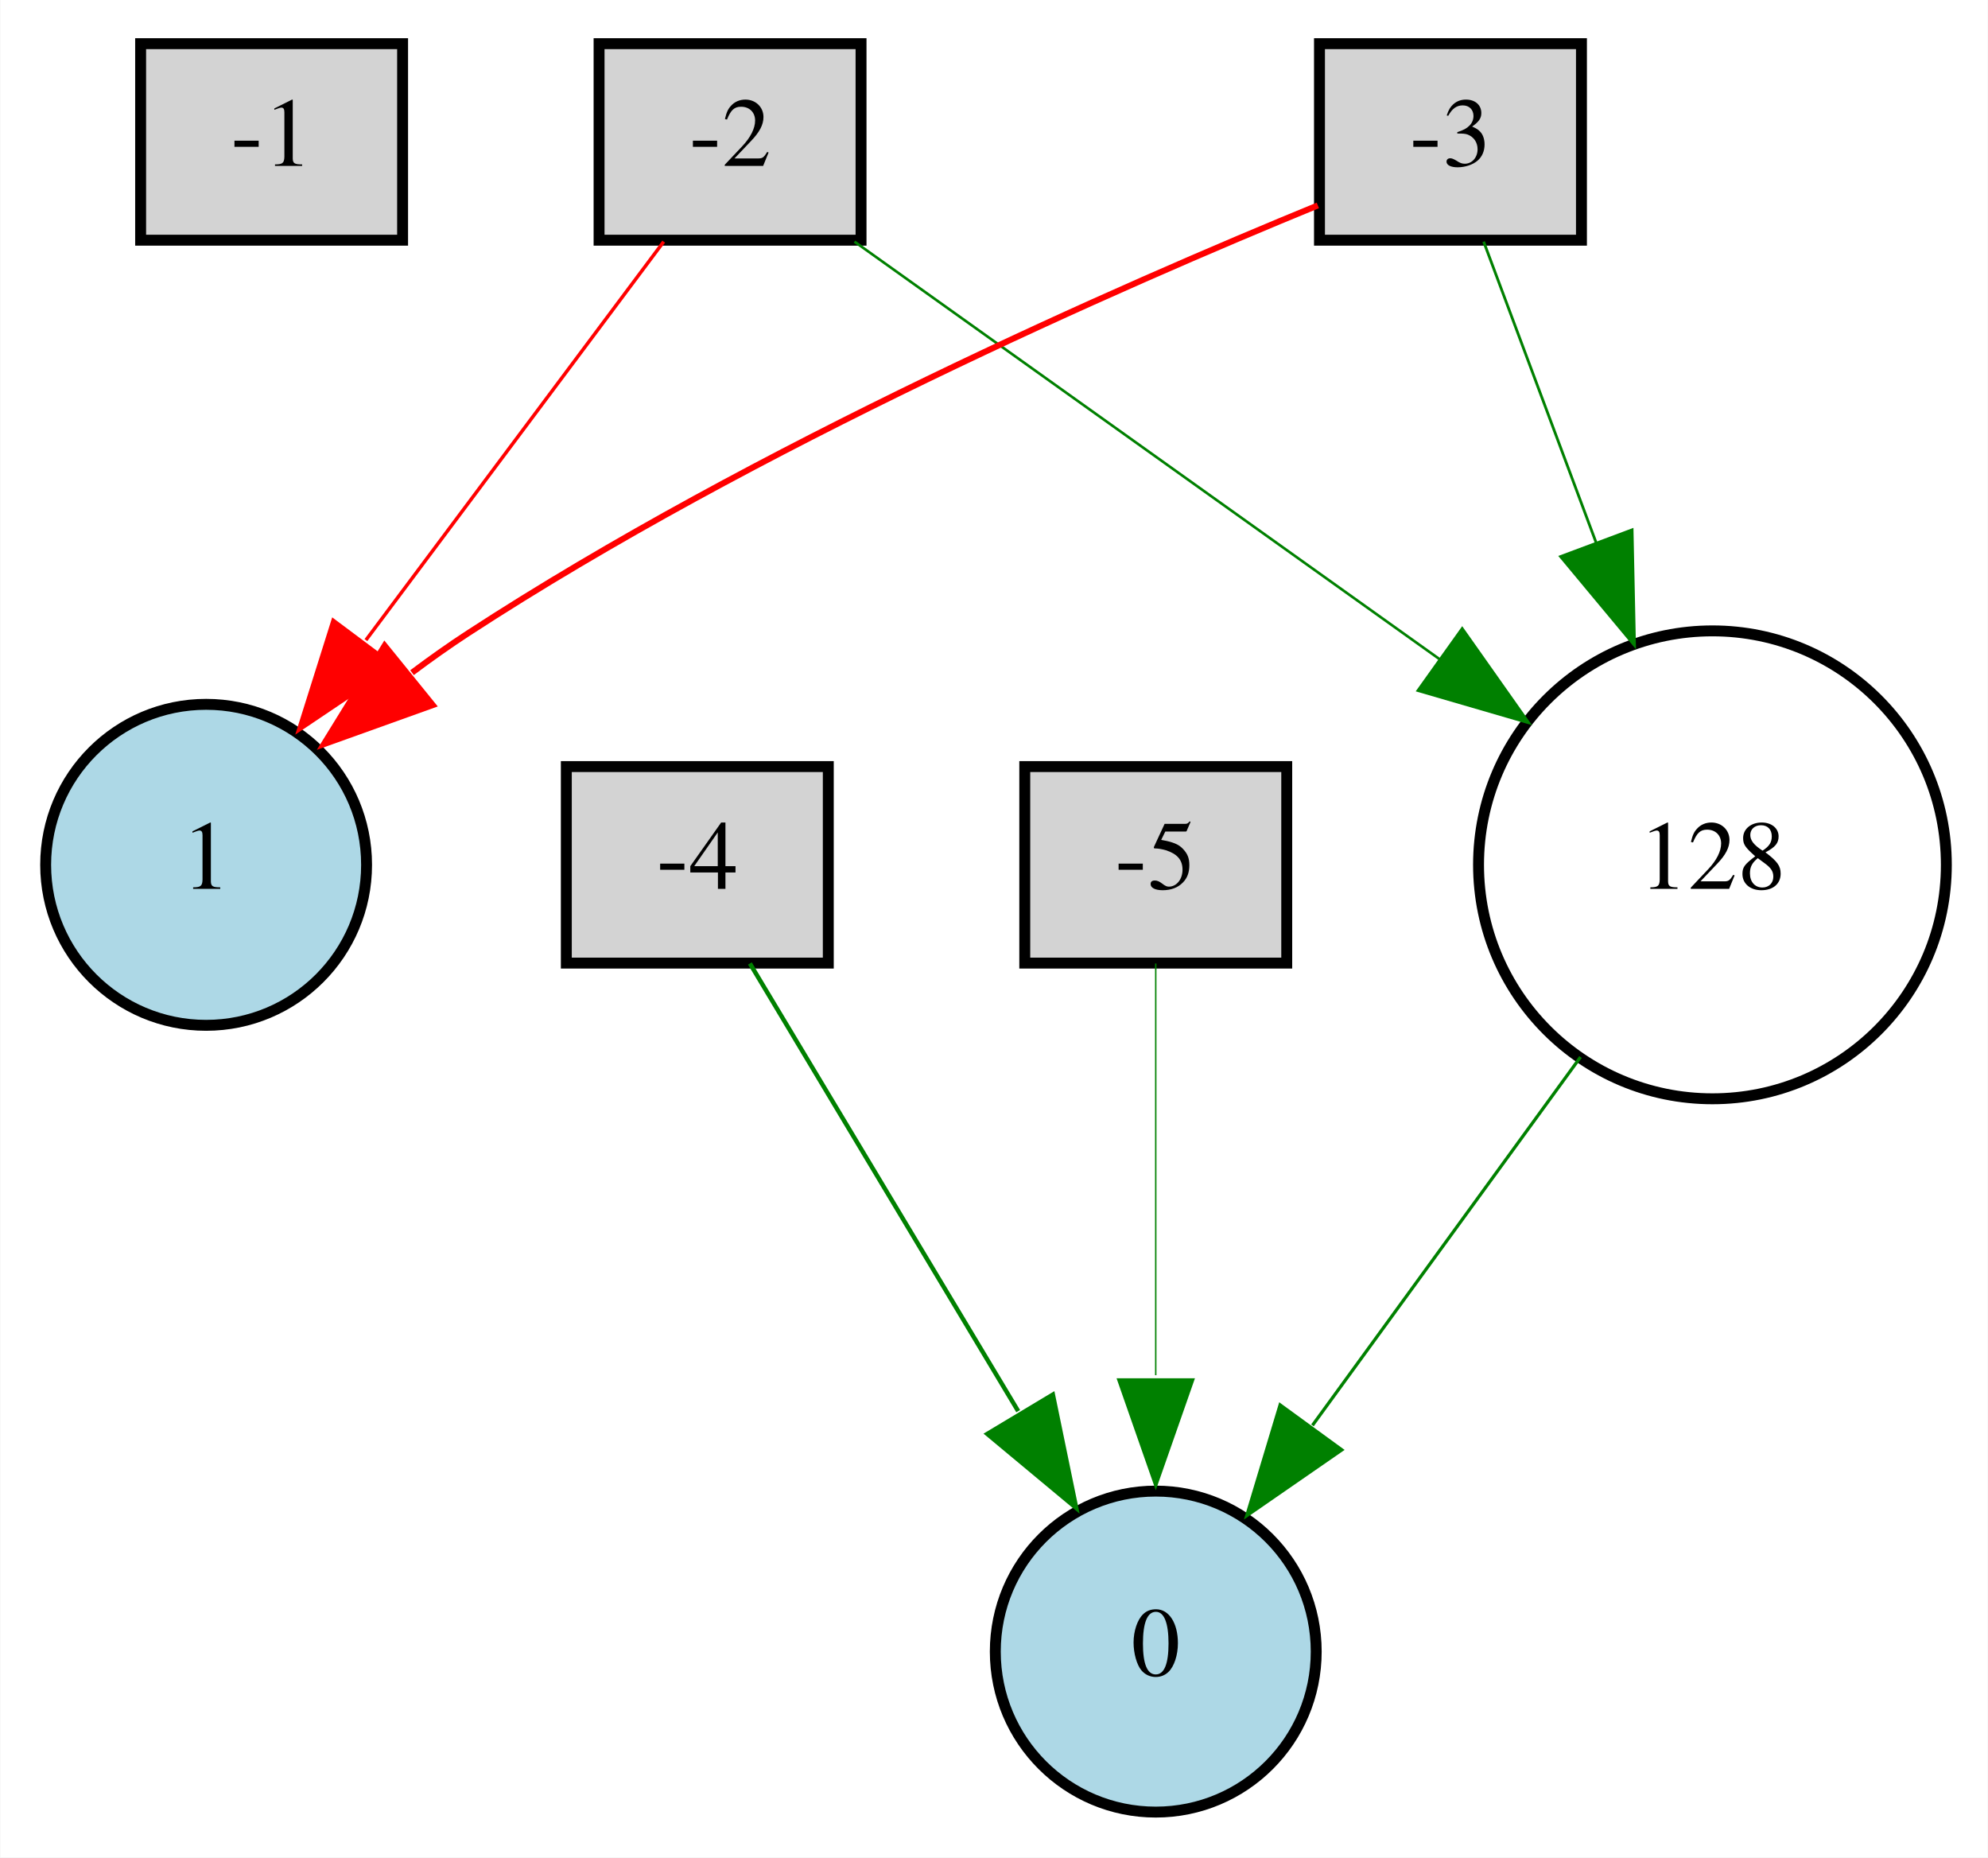
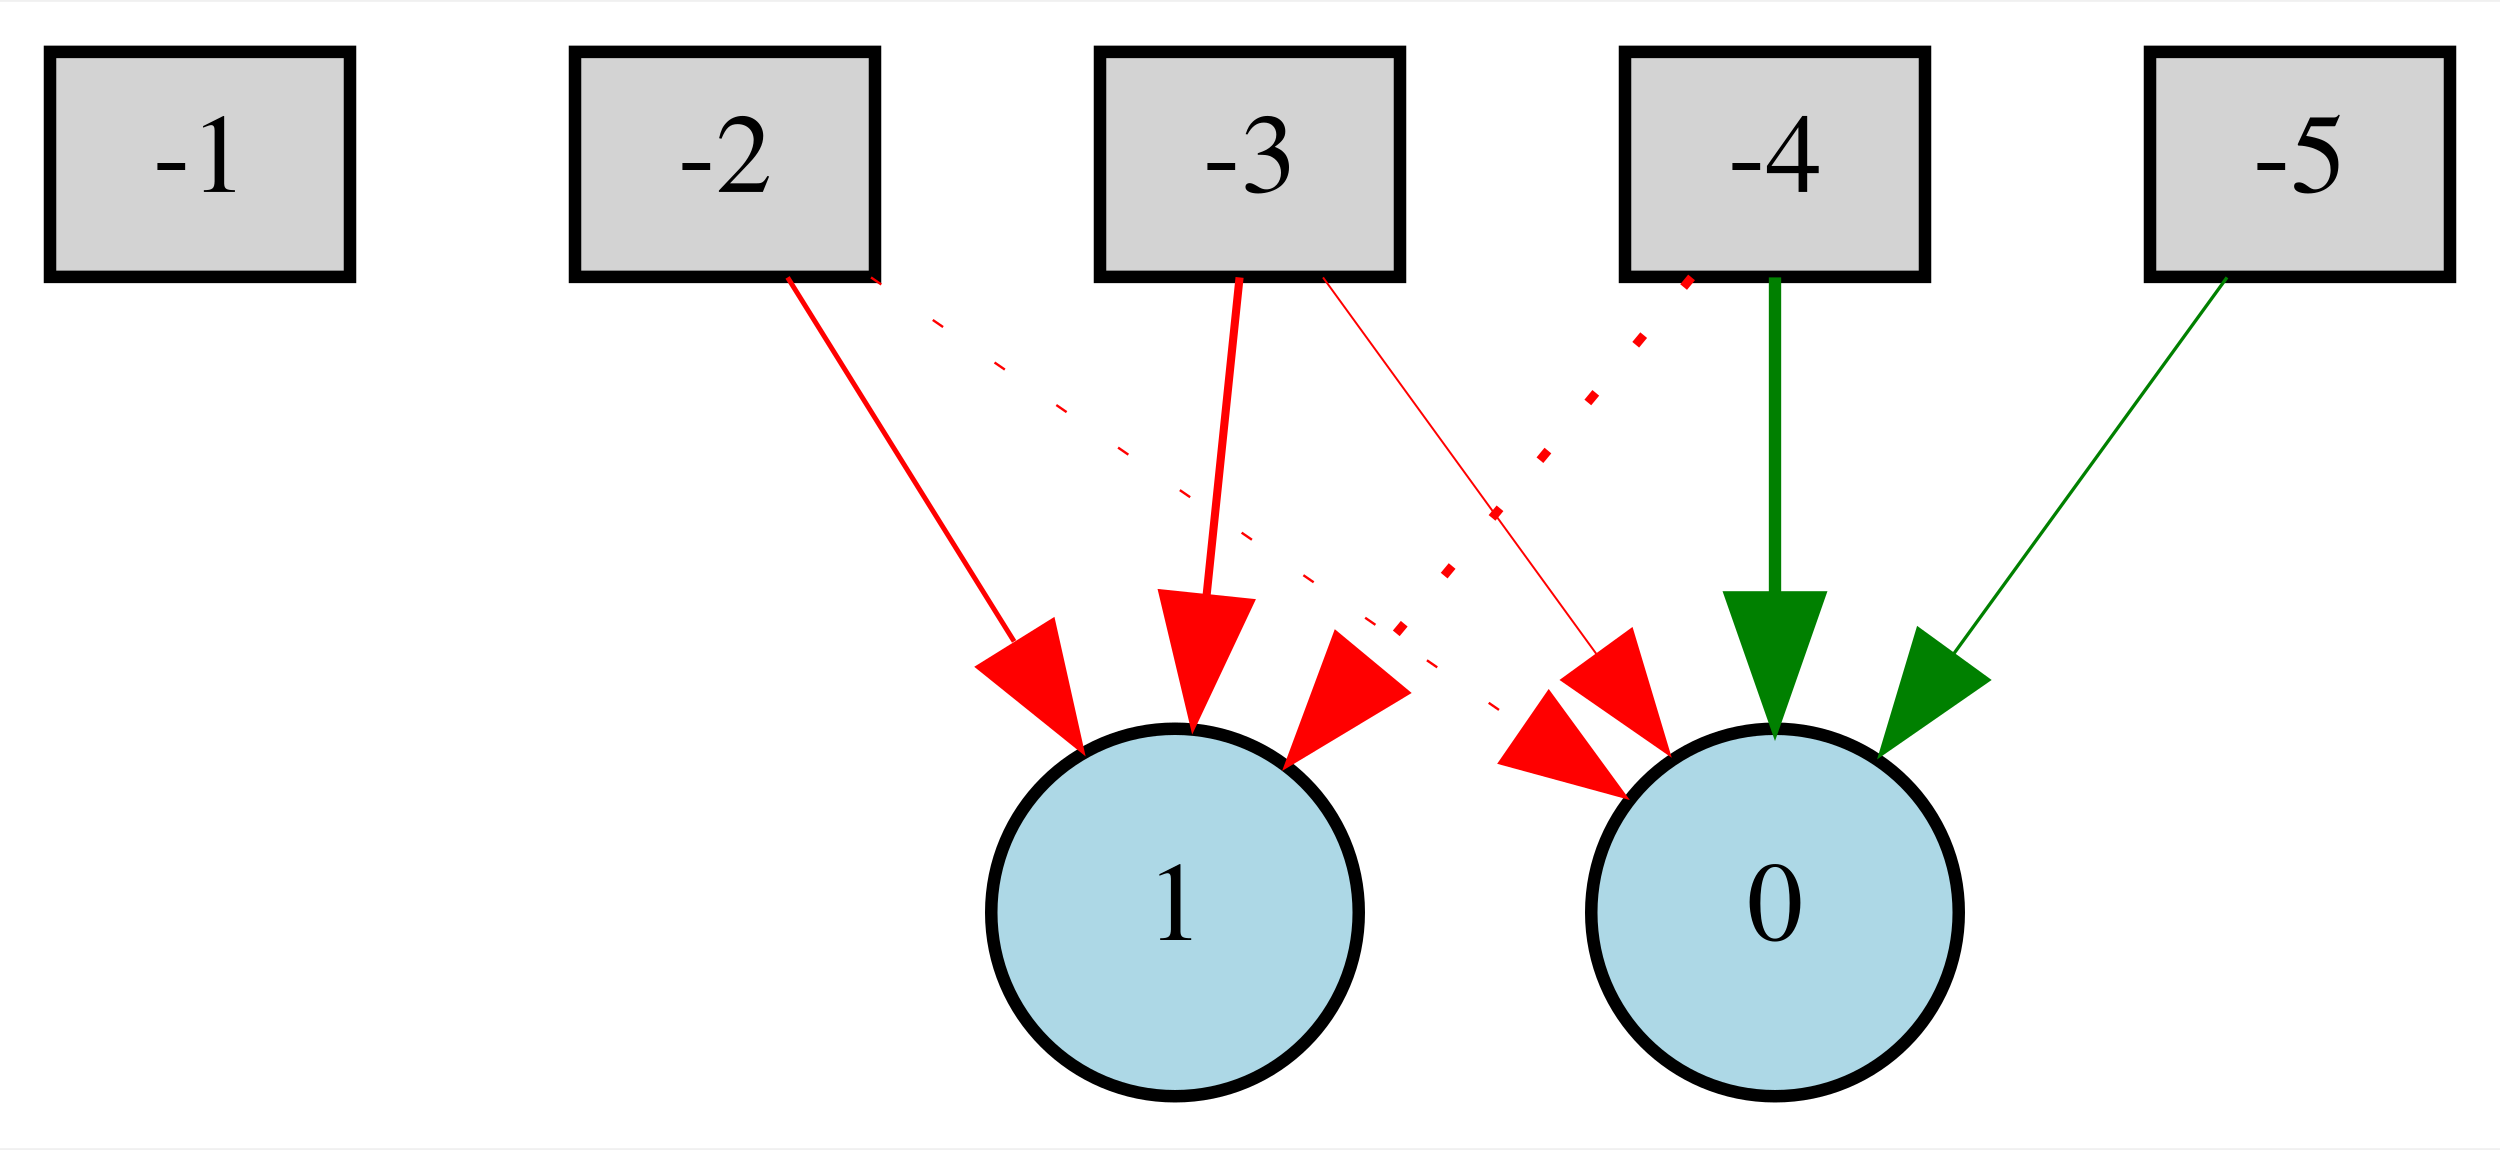
- <svg xmlns="http://www.w3.org/2000/svg" width="182pt" height="170pt" viewBox="0.00 0.00 182.06 170.12">
-   <g id="graph0" class="graph" transform="scale(1 1) rotate(0) translate(4 166.125)">
-     <polygon fill="white" stroke="none" points="-4,4 -4,-166.125 178.062,-166.125 178.062,4 -4,4" />
+ <svg xmlns="http://www.w3.org/2000/svg" width="200pt" height="92pt" viewBox="0.00 0.00 200.00 91.70">
+   <g id="graph0" class="graph" transform="scale(1 1) rotate(0) translate(4 87.6985)">
+     <polygon fill="white" stroke="none" points="-4,4 -4,-87.698 196,-87.698 196,4 -4,4" />
    <g id="node1" class="node">
-       <polygon fill="lightgray" stroke="black" points="32.849,-162.125 8.849,-162.125 8.849,-144.125 32.849,-144.125 32.849,-162.125" />
-       <text text-anchor="middle" x="20.849" y="-150.925" font-family="Times,serif" font-size="9.00">-1</text>
+       <polygon fill="lightgray" stroke="black" points="24,-83.698 0,-83.698 0,-65.698 24,-65.698 24,-83.698" />
+       <text text-anchor="middle" x="12" y="-72.499" font-family="Times,serif" font-size="9.00">-1</text>
    </g>
    <g id="node2" class="node">
-       <polygon fill="lightgray" stroke="black" points="74.849,-162.125 50.849,-162.125 50.849,-144.125 74.849,-144.125 74.849,-162.125" />
-       <text text-anchor="middle" x="62.849" y="-150.925" font-family="Times,serif" font-size="9.00">-2</text>
+       <polygon fill="lightgray" stroke="black" points="66,-83.698 42,-83.698 42,-65.698 66,-65.698 66,-83.698" />
+       <text text-anchor="middle" x="54" y="-72.499" font-family="Times,serif" font-size="9.00">-2</text>
+     </g>
+     <g id="node6" class="node">
+       <ellipse fill="lightblue" stroke="black" cx="138" cy="-14.849" rx="14.7" ry="14.7" />
+       <text text-anchor="middle" x="138" y="-12.649" font-family="Times,serif" font-size="9.00">0</text>
+     </g>
+     <g id="edge1" class="edge">
+       <path fill="none" stroke="red" stroke-width="0.192" stroke-dasharray="1,5" d="M65.68,-65.655C79.145,-56.382 101.512,-40.978 117.812,-29.752" />
+       <polygon fill="red" stroke="red" stroke-width="0.192" points="119.898,-32.566 126.149,-24.011 115.927,-26.8 119.898,-32.566" />
    </g>
    <g id="node7" class="node">
-       <ellipse fill="lightblue" stroke="black" cx="14.849" cy="-86.912" rx="14.7" ry="14.7" />
-       <text text-anchor="middle" x="14.849" y="-84.712" font-family="Times,serif" font-size="9.00">1</text>
+       <ellipse fill="lightblue" stroke="black" cx="90" cy="-14.849" rx="14.7" ry="14.7" />
+       <text text-anchor="middle" x="90" y="-12.649" font-family="Times,serif" font-size="9.00">1</text>
    </g>
-     <g id="edge1" class="edge">
-       <path fill="none" stroke="red" stroke-width="0.315" d="M56.77,-143.992C49.949,-134.868 38.642,-119.741 29.489,-107.496" />
-       <polygon fill="red" stroke="red" stroke-width="0.315" points="32.09,-105.13 23.299,-99.216 26.483,-109.321 32.09,-105.13" />
+     <g id="edge2" class="edge">
+       <path fill="none" stroke="red" stroke-width="0.396" d="M59.006,-65.655C63.68,-58.144 70.857,-46.61 77.129,-36.533" />
+       <polygon fill="red" stroke="red" stroke-width="0.396" points="80.223,-38.184 82.535,-27.844 74.28,-34.485 80.223,-38.184" />
    </g>
-     <g id="node8" class="node">
-       <ellipse fill="white" stroke="black" cx="152.849" cy="-86.912" rx="21.429" ry="21.429" />
-       <text text-anchor="middle" x="152.849" y="-84.712" font-family="Times,serif" font-size="9.00">128</text>
+     <g id="node3" class="node">
+       <polygon fill="lightgray" stroke="black" points="108,-83.698 84,-83.698 84,-65.698 108,-65.698 108,-83.698" />
+       <text text-anchor="middle" x="96" y="-72.499" font-family="Times,serif" font-size="9.00">-3</text>
    </g>
    <g id="edge7" class="edge">
-       <path fill="none" stroke="green" stroke-width="0.238" d="M74.248,-143.992C87.662,-134.422 110.331,-118.248 127.887,-105.722" />
-       <polygon fill="green" stroke="green" stroke-width="0.238" points="129.924,-108.568 136.031,-99.911 125.858,-102.87 129.924,-108.568" />
+       <path fill="none" stroke="red" stroke-width="0.157" d="M101.84,-65.655C107.475,-57.893 116.228,-45.837 123.711,-35.53" />
+       <polygon fill="red" stroke="red" stroke-width="0.157" points="126.559,-37.565 129.602,-27.417 120.894,-33.453 126.559,-37.565" />
    </g>
-     <g id="node3" class="node">
-       <polygon fill="lightgray" stroke="black" points="140.849,-162.125 116.849,-162.125 116.849,-144.125 140.849,-144.125 140.849,-162.125" />
-       <text text-anchor="middle" x="128.849" y="-150.925" font-family="Times,serif" font-size="9.00">-3</text>
+     <g id="edge3" class="edge">
+       <path fill="none" stroke="red" stroke-width="0.648" d="M95.166,-65.655C94.481,-59.05 93.473,-49.334 92.529,-40.234" />
+       <polygon fill="red" stroke="red" stroke-width="0.648" points="95.987,-39.642 91.474,-30.056 89.024,-40.364 95.987,-39.642" />
    </g>
-     <g id="edge2" class="edge">
-       <path fill="none" stroke="red" stroke-width="0.553" d="M116.698,-147.311C98.919,-140.023 65.081,-125.212 38.849,-108.125 37.138,-107.01 35.412,-105.788 33.714,-104.514" />
-       <polygon fill="red" stroke="red" stroke-width="0.553" points="35.612,-101.547 25.639,-97.969 31.204,-106.985 35.612,-101.547" />
+     <g id="node4" class="node">
+       <polygon fill="lightgray" stroke="black" points="150,-83.698 126,-83.698 126,-65.698 150,-65.698 150,-83.698" />
+       <text text-anchor="middle" x="138" y="-72.499" font-family="Times,serif" font-size="9.00">-4</text>
+     </g>
+     <g id="edge4" class="edge">
+       <path fill="none" stroke="green" stroke-width="0.988" d="M138,-65.655C138,-59.05 138,-49.334 138,-40.234" />
+       <polygon fill="green" stroke="green" stroke-width="0.988" points="141.5,-40.056 138,-30.056 134.5,-40.056 141.5,-40.056" />
    </g>
    <g id="edge5" class="edge">
-       <path fill="none" stroke="green" stroke-width="0.251" d="M131.889,-143.992C134.508,-136.985 138.45,-126.438 142.211,-116.374" />
-       <polygon fill="green" stroke="green" stroke-width="0.251" points="145.49,-117.598 145.713,-107.005 138.933,-115.147 145.49,-117.598" />
-     </g>
-     <g id="node4" class="node">
-       <polygon fill="lightgray" stroke="black" points="71.849,-95.912 47.849,-95.912 47.849,-77.912 71.849,-77.912 71.849,-95.912" />
-       <text text-anchor="middle" x="59.849" y="-84.712" font-family="Times,serif" font-size="9.00">-4</text>
-     </g>
-     <g id="node6" class="node">
-       <ellipse fill="lightblue" stroke="black" cx="101.849" cy="-14.849" rx="14.7" ry="14.7" />
-       <text text-anchor="middle" x="101.849" y="-12.649" font-family="Times,serif" font-size="9.00">0</text>
-     </g>
-     <g id="edge3" class="edge">
-       <path fill="none" stroke="green" stroke-width="0.405" d="M64.667,-77.875C70.62,-67.945 80.973,-50.674 89.245,-36.874" />
-       <polygon fill="green" stroke="green" stroke-width="0.405" points="92.421,-38.385 94.56,-28.008 86.417,-34.786 92.421,-38.385" />
+       <path fill="none" stroke="red" stroke-width="0.705" stroke-dasharray="1,5" d="M131.326,-65.655C124.74,-57.718 114.428,-45.289 105.752,-34.833" />
+       <polygon fill="red" stroke="red" stroke-width="0.705" points="108.327,-32.456 99.248,-26.995 102.94,-36.925 108.327,-32.456" />
    </g>
    <g id="node5" class="node">
-       <polygon fill="lightgray" stroke="black" points="113.849,-95.912 89.849,-95.912 89.849,-77.912 113.849,-77.912 113.849,-95.912" />
-       <text text-anchor="middle" x="101.849" y="-84.712" font-family="Times,serif" font-size="9.00">-5</text>
-     </g>
-     <g id="edge4" class="edge">
-       <path fill="none" stroke="green" stroke-width="0.13" d="M101.849,-77.875C101.849,-68.72 101.849,-53.326 101.849,-40.164" />
-       <polygon fill="green" stroke="green" stroke-width="0.13" points="105.349,-39.82 101.849,-29.82 98.349,-39.82 105.349,-39.82" />
+       <polygon fill="lightgray" stroke="black" points="192,-83.698 168,-83.698 168,-65.698 192,-65.698 192,-83.698" />
+       <text text-anchor="middle" x="180" y="-72.499" font-family="Times,serif" font-size="9.00">-5</text>
    </g>
    <g id="edge6" class="edge">
-       <path fill="none" stroke="green" stroke-width="0.293" d="M140.763,-69.308C133.399,-59.191 123.949,-46.209 116.205,-35.571" />
-       <polygon fill="green" stroke="green" stroke-width="0.293" points="118.9,-33.326 110.185,-27.301 113.241,-37.446 118.9,-33.326" />
+       <path fill="none" stroke="green" stroke-width="0.264" d="M174.16,-65.655C168.525,-57.893 159.772,-45.837 152.289,-35.53" />
+       <polygon fill="green" stroke="green" stroke-width="0.264" points="155.106,-33.453 146.398,-27.417 149.441,-37.565 155.106,-33.453" />
    </g>
  </g>
</svg>
